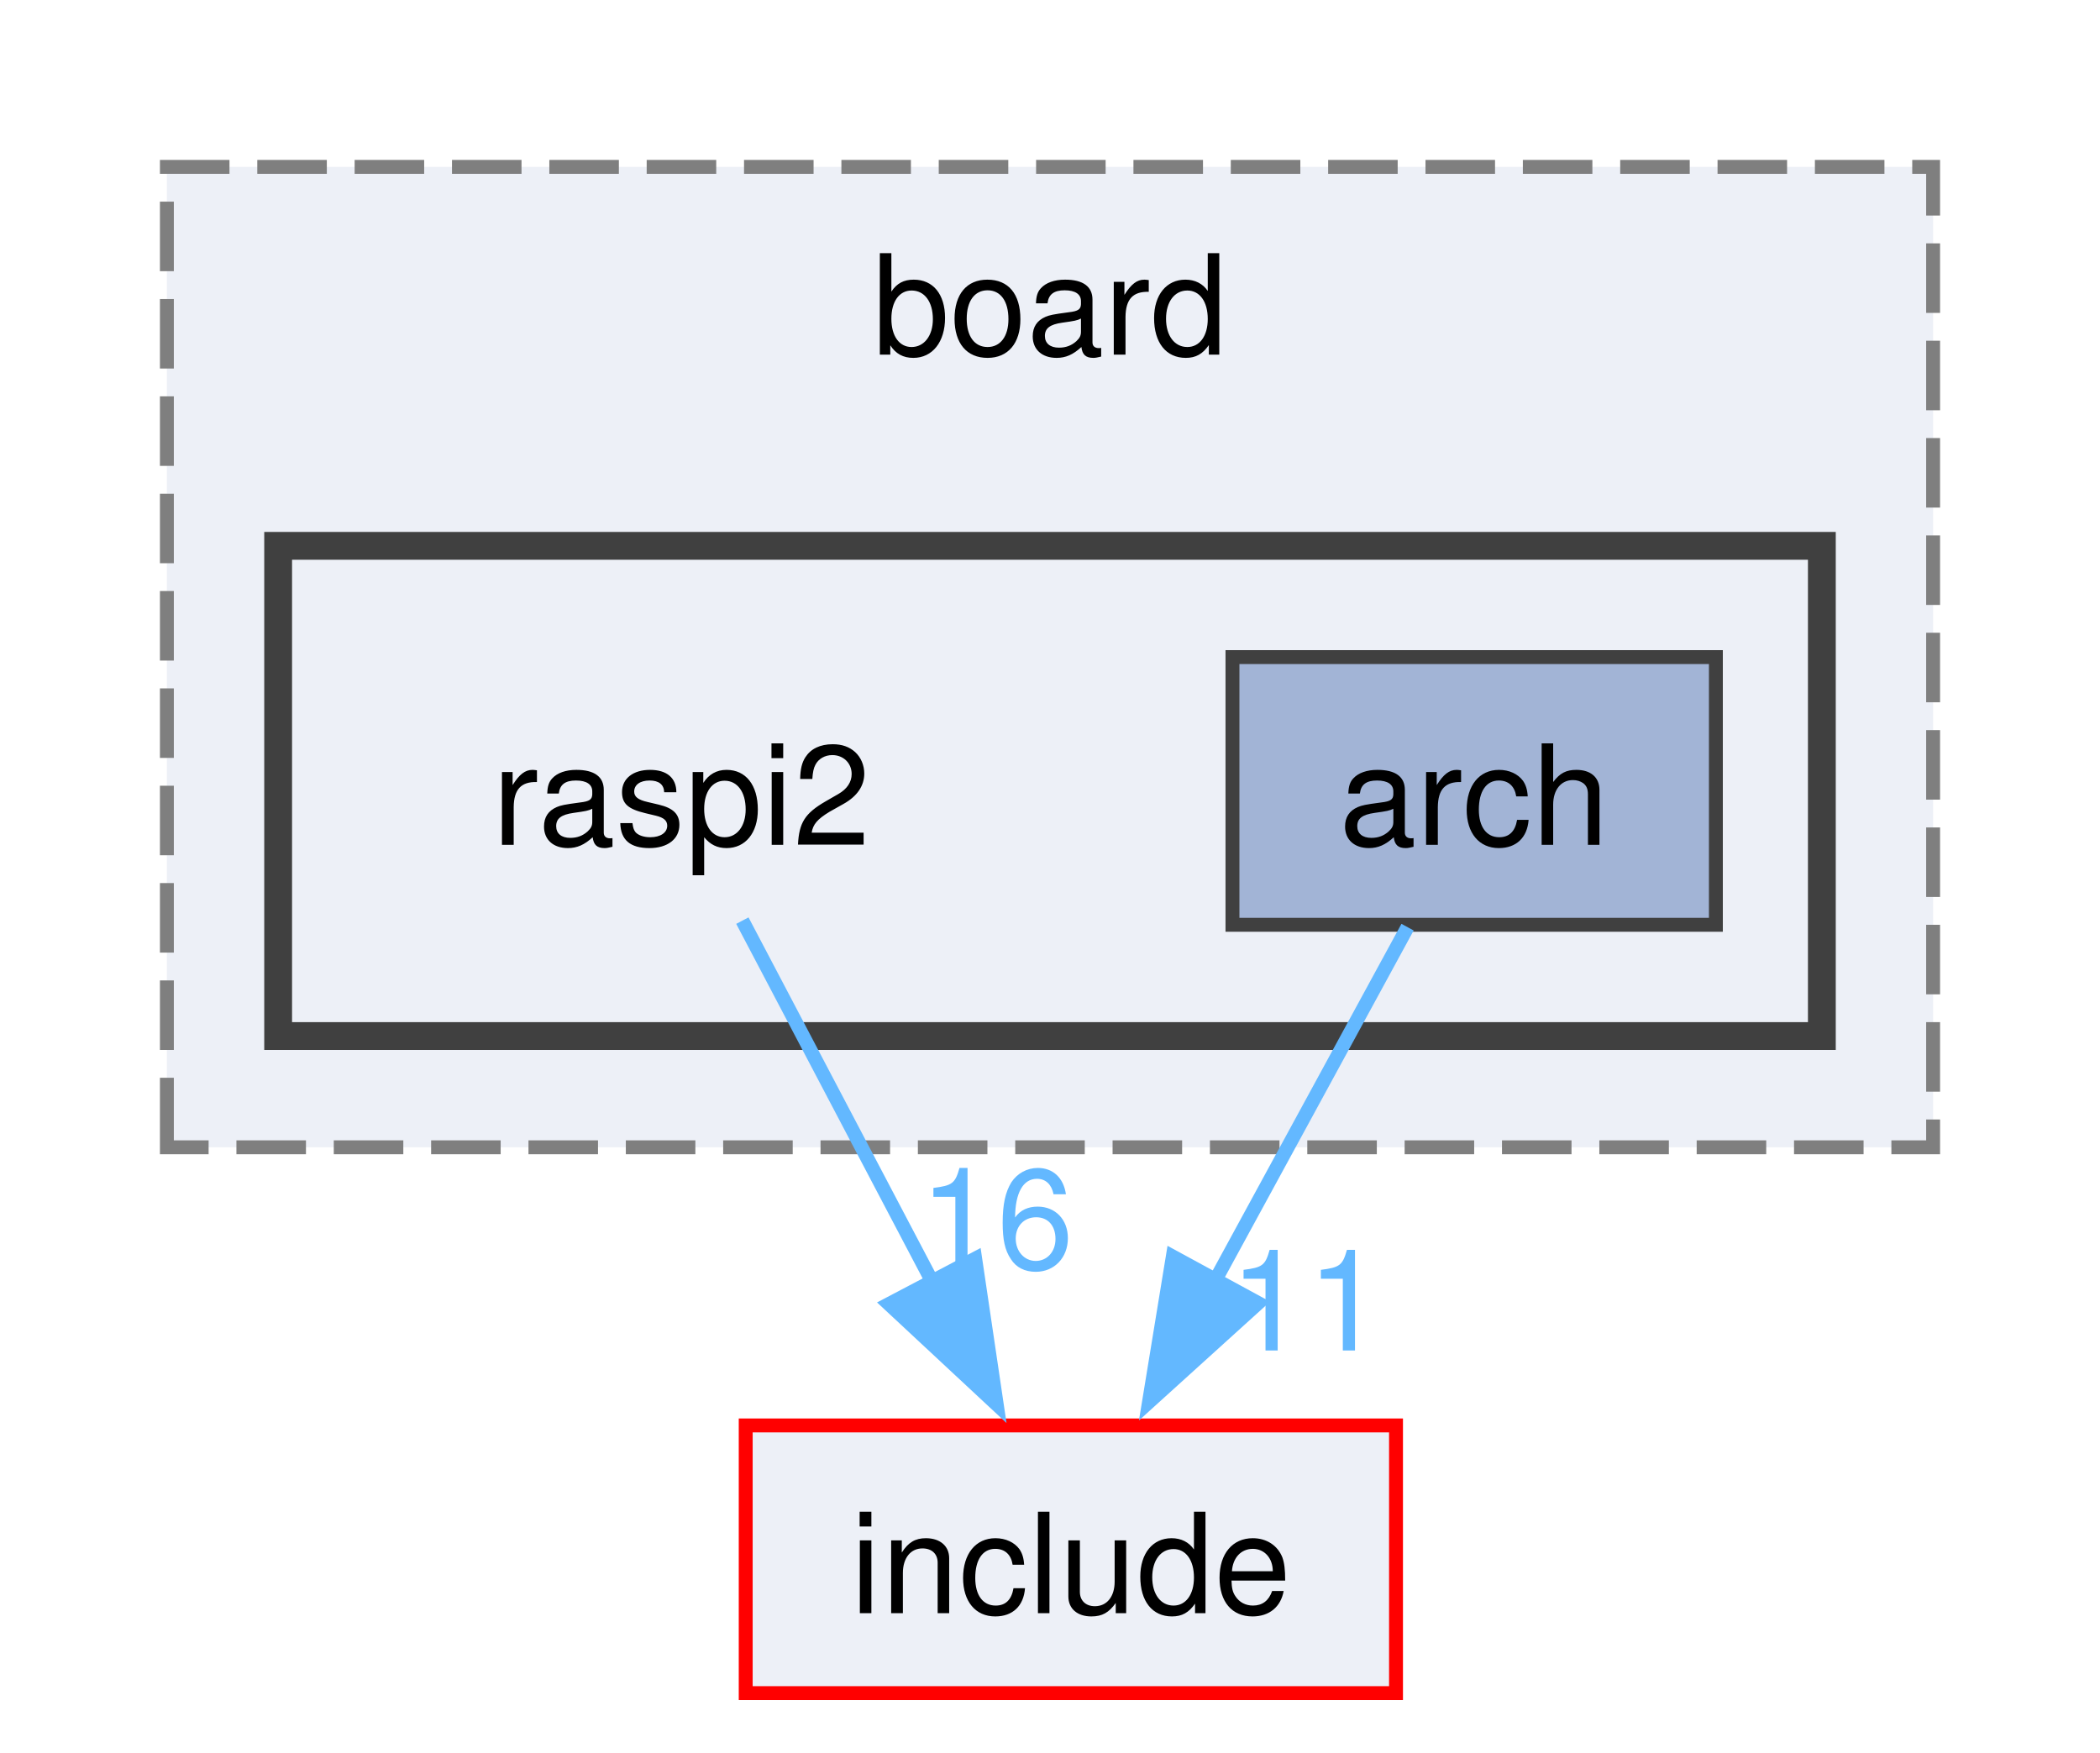
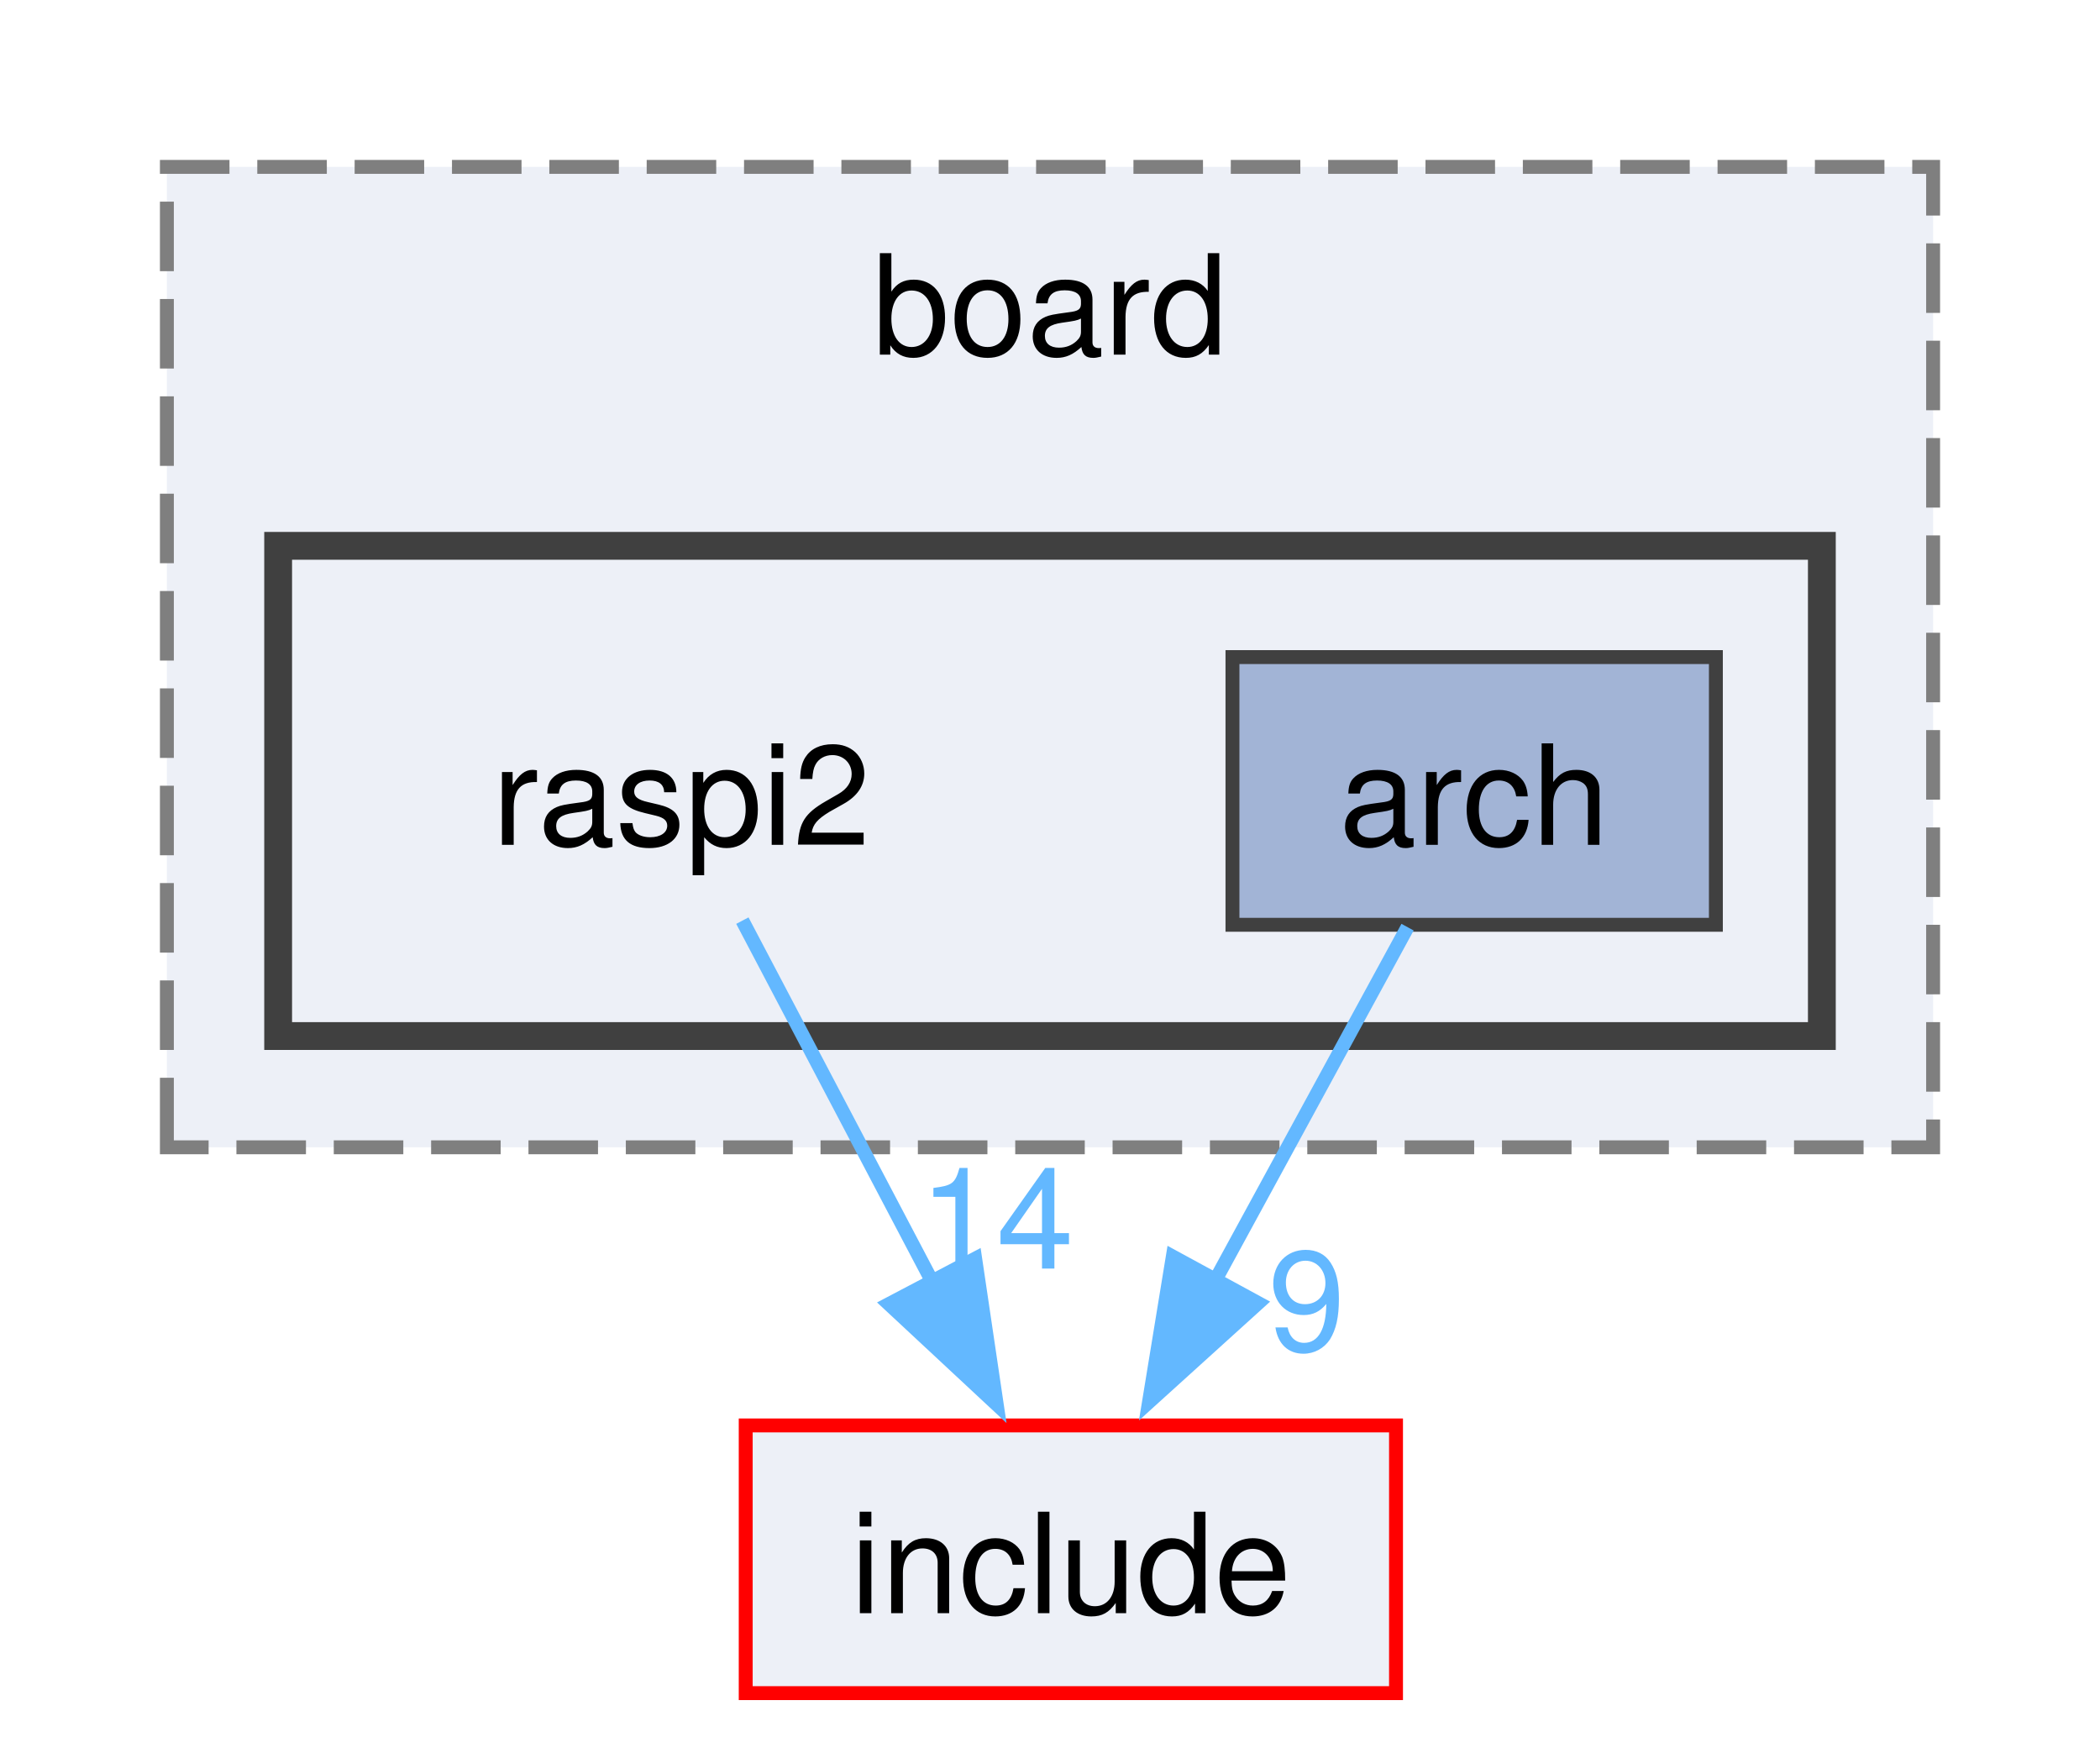
<svg xmlns="http://www.w3.org/2000/svg" xmlns:xlink="http://www.w3.org/1999/xlink" width="151pt" height="126pt" viewBox="0.00 0.00 151.00 126.00">
  <g id="graph0" class="graph" transform="scale(1 1) rotate(0) translate(4 121.75)">
    <g id="clust1" class="cluster">
      <g id="a_clust1">
        <a xlink:href="dir_8599ff620e2cfe485ca84e035b93a5ea.html" target="_top" xlink:title="board">
          <polygon fill="#edf0f7" stroke="#7f7f7f" stroke-dasharray="5,2" points="8,-39.25 8,-109.75 135,-109.75 135,-39.25 8,-39.25" />
          <text xml:space="preserve" text-anchor="middle" x="71.5" y="-96.25" font-family="Helvetica,sans-Serif" font-size="10.00">board</text>
        </a>
      </g>
    </g>
    <g id="clust2" class="cluster">
      <g id="a_clust2">
        <a xlink:href="dir_4c9c6c1ea339617eeda74434b3e40f46.html" target="_top">
          <polygon fill="#edf0f7" stroke="#404040" stroke-width="2" points="16,-47.25 16,-82.5 127,-82.5 127,-47.25 16,-47.25" />
        </a>
      </g>
    </g>
    <g id="node1" class="node">
      <text xml:space="preserve" text-anchor="middle" x="45" y="-61" font-family="Helvetica,sans-Serif" font-size="10.00">raspi2</text>
    </g>
    <g id="node3" class="node">
      <g id="a_node3">
        <a xlink:href="dir_d44c64559bbebec7f509842c48db8b23.html" target="_top" xlink:title="include">
          <polygon fill="#edf0f7" stroke="red" points="96.38,-19.25 49.62,-19.25 49.62,0 96.38,0 96.38,-19.25" />
          <text xml:space="preserve" text-anchor="middle" x="73" y="-5.75" font-family="Helvetica,sans-Serif" font-size="10.00">include</text>
        </a>
      </g>
    </g>
    <g id="edge1" class="edge">
      <g id="a_edge1">
        <a xlink:href="dir_000068_000045.html" target="_top">
          <path fill="none" stroke="#63b8ff" d="M49.38,-55.55C53.05,-48.57 58.44,-38.32 63.14,-29.38" />
          <polygon fill="#63b8ff" stroke="#63b8ff" points="66.12,-31.24 67.67,-20.76 59.92,-27.98 66.12,-31.24" />
        </a>
      </g>
      <g id="a_edge1-headlabel">
-         <a xlink:href="dir_000068_000045.html" target="_top" xlink:title="16">
-           <text xml:space="preserve" text-anchor="middle" x="67.66" y="-30.53" font-family="Helvetica,sans-Serif" font-size="10.00" fill="#63b8ff">16</text>
+         <a xlink:href="dir_000068_000045.html" target="_top" xlink:title="14">
+           <text xml:space="preserve" text-anchor="middle" x="67.66" y="-30.53" font-family="Helvetica,sans-Serif" font-size="10.00" fill="#63b8ff">14</text>
        </a>
      </g>
    </g>
    <g id="node2" class="node">
      <g id="a_node2">
        <a xlink:href="dir_bd801531a2950f85bbe04013fa9bf0ca.html" target="_top" xlink:title="arch">
          <polygon fill="#a2b4d6" stroke="#404040" points="119.38,-74.5 84.62,-74.5 84.62,-55.25 119.38,-55.25 119.38,-74.5" />
          <text xml:space="preserve" text-anchor="middle" x="102" y="-61" font-family="Helvetica,sans-Serif" font-size="10.00">arch</text>
        </a>
      </g>
    </g>
    <g id="edge2" class="edge">
      <g id="a_edge2">
        <a xlink:href="dir_000005_000045.html" target="_top">
          <path fill="none" stroke="#63b8ff" d="M97.21,-55.08C93.46,-48.19 88.09,-38.34 83.37,-29.66" />
          <polygon fill="#63b8ff" stroke="#63b8ff" points="86.47,-28.05 78.62,-20.94 80.33,-31.39 86.47,-28.05" />
        </a>
      </g>
      <g id="a_edge2-headlabel">
-         <a xlink:href="dir_000005_000045.html" target="_top" xlink:title="11">
-           <text xml:space="preserve" text-anchor="middle" x="89.96" y="-24.64" font-family="Helvetica,sans-Serif" font-size="10.00" fill="#63b8ff">11</text>
+         <a xlink:href="dir_000005_000045.html" target="_top" xlink:title="9">
+           <text xml:space="preserve" text-anchor="middle" x="89.96" y="-24.64" font-family="Helvetica,sans-Serif" font-size="10.00" fill="#63b8ff">9</text>
        </a>
      </g>
    </g>
  </g>
</svg>
